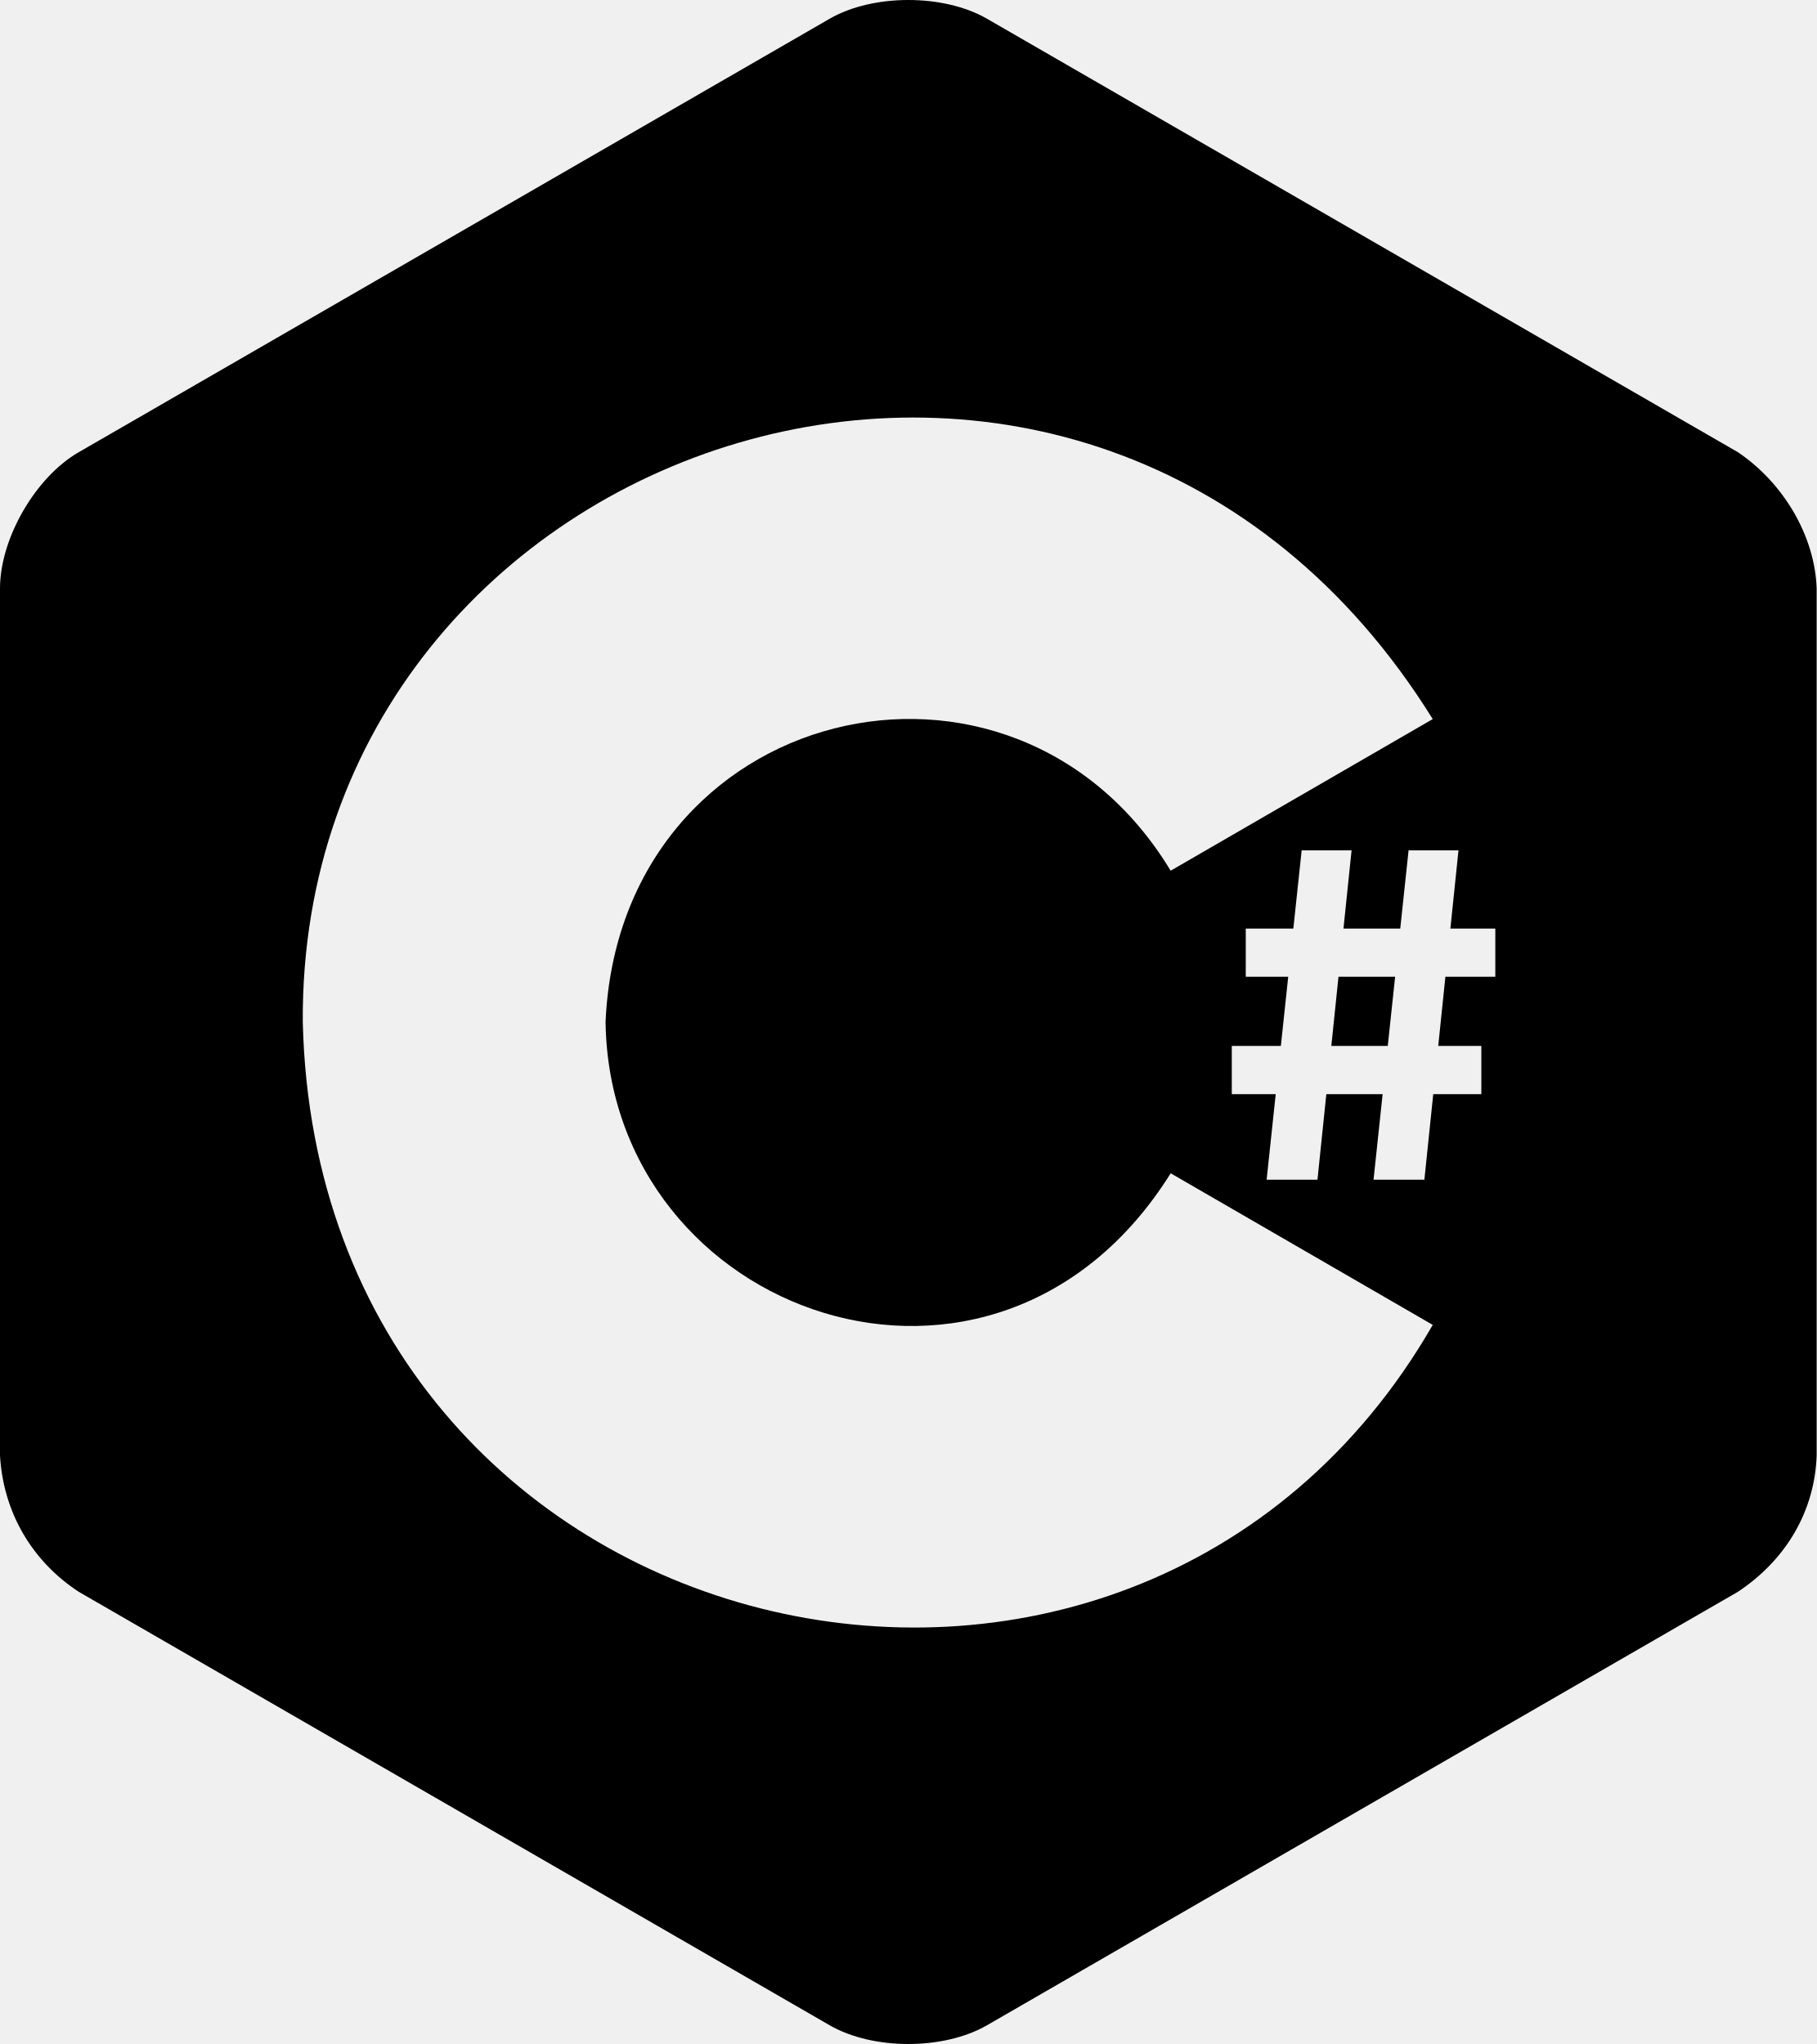
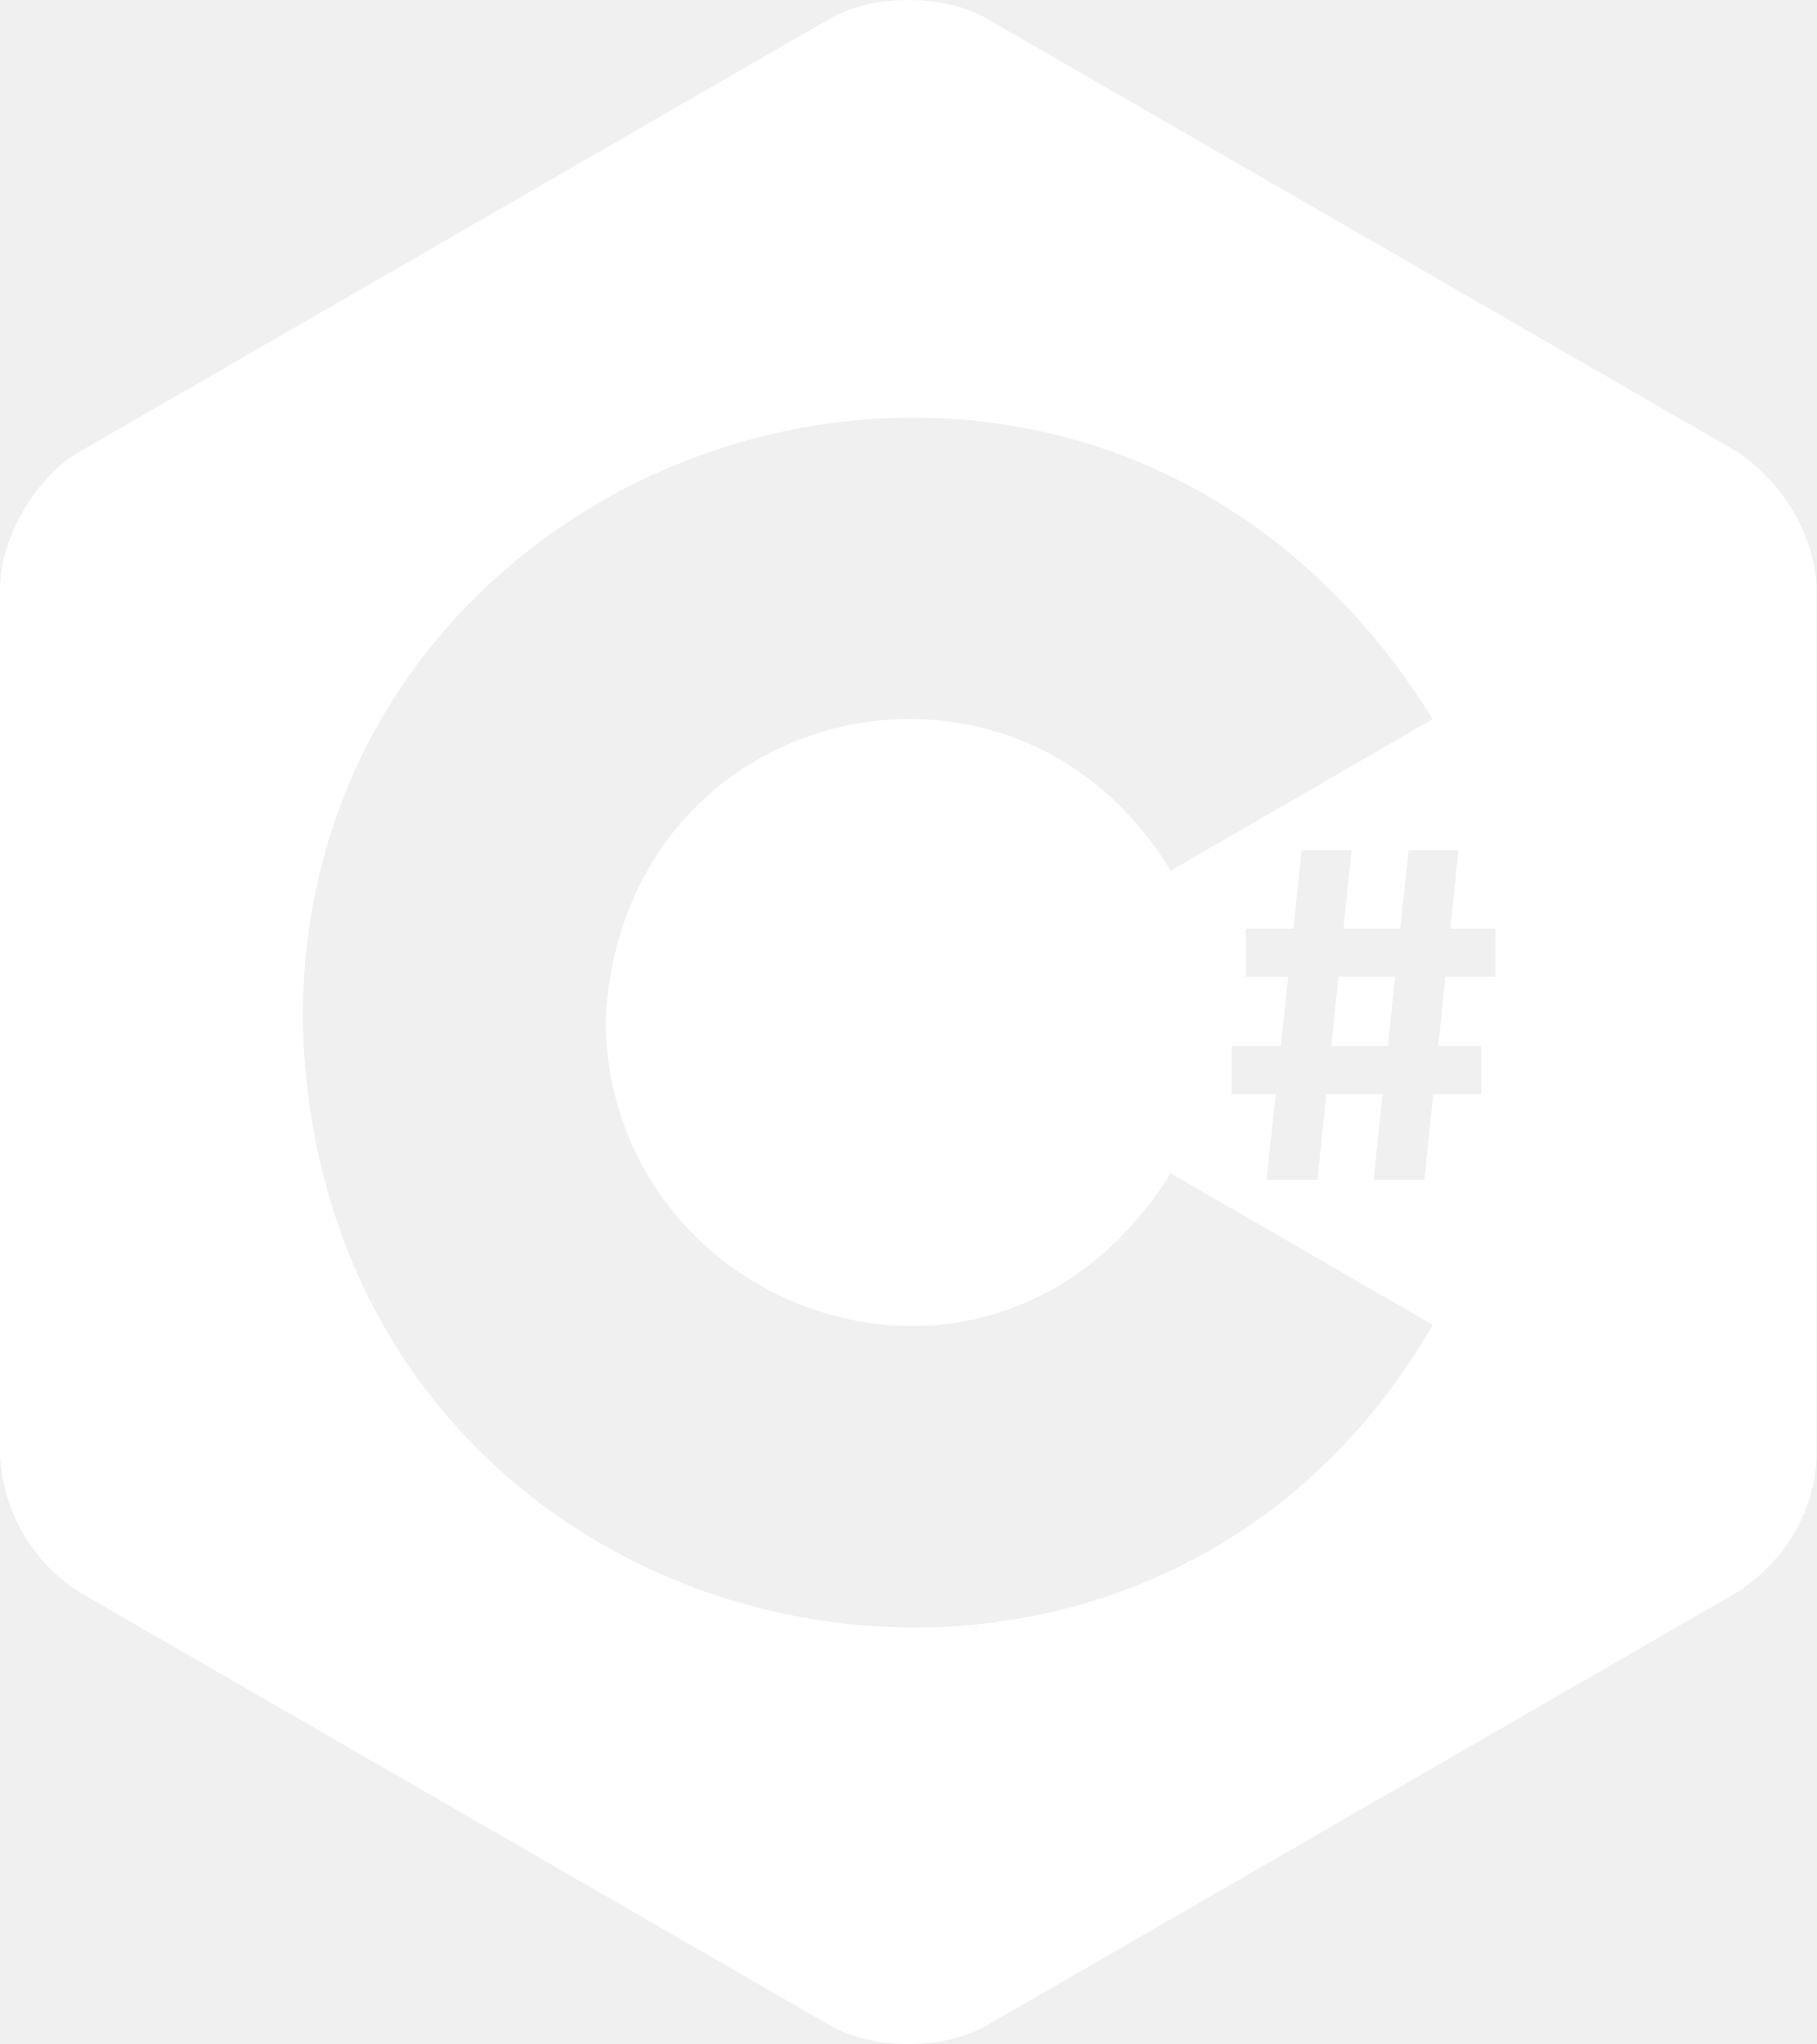
- <svg xmlns="http://www.w3.org/2000/svg" version="1.1" width="455px" height="512px">
+ <svg xmlns="http://www.w3.org/2000/svg" version="1.1" width="455px" height="512px" fill="#FFFFFF">
  <path d="M335.222,244.664h14.185L347.563,262h-14.136L335.222,244.664z M454.98,147.408v217.185c-0.482,13.716-7.453,25.977-19.701,34.123L247.191,507.307c-10.835,6.257-28.567,6.257-39.402,0L19.701,398.716C8.286,391.232,0.843,379.164,0,364.592V147.408c0-12.512,8.865-27.868,19.701-34.124L207.789,4.693c10.835-6.257,28.567-6.257,39.402,0l188.088,108.592C446.657,120.965,454.54,134.243,454.98,147.408z M358.831,331.872l-65.635-37.979c-43.782,70.085-140.476,35.836-141.536-37.893c3.531-79.998,101.91-103.431,141.532-37.897l65.635-37.98C273.289,42.522,74.939,107.912,75.83,256.001C79.632,415.653,283.448,462.735,358.831,331.872z M374.5,232.592h-11.253L365.276,213h-12.5l-2.084,19.592h-14.22L338.5,213H326l-2.084,19.592H312v12.072h10.632L320.788,262H308.5v12.072h11.004L317.224,295.5h12.735l2.218-21.428h14.102L344,295.5h12.735l2.218-21.428H371V262h-10.797l1.795-17.336H374.5V232.592z" />
</svg>
